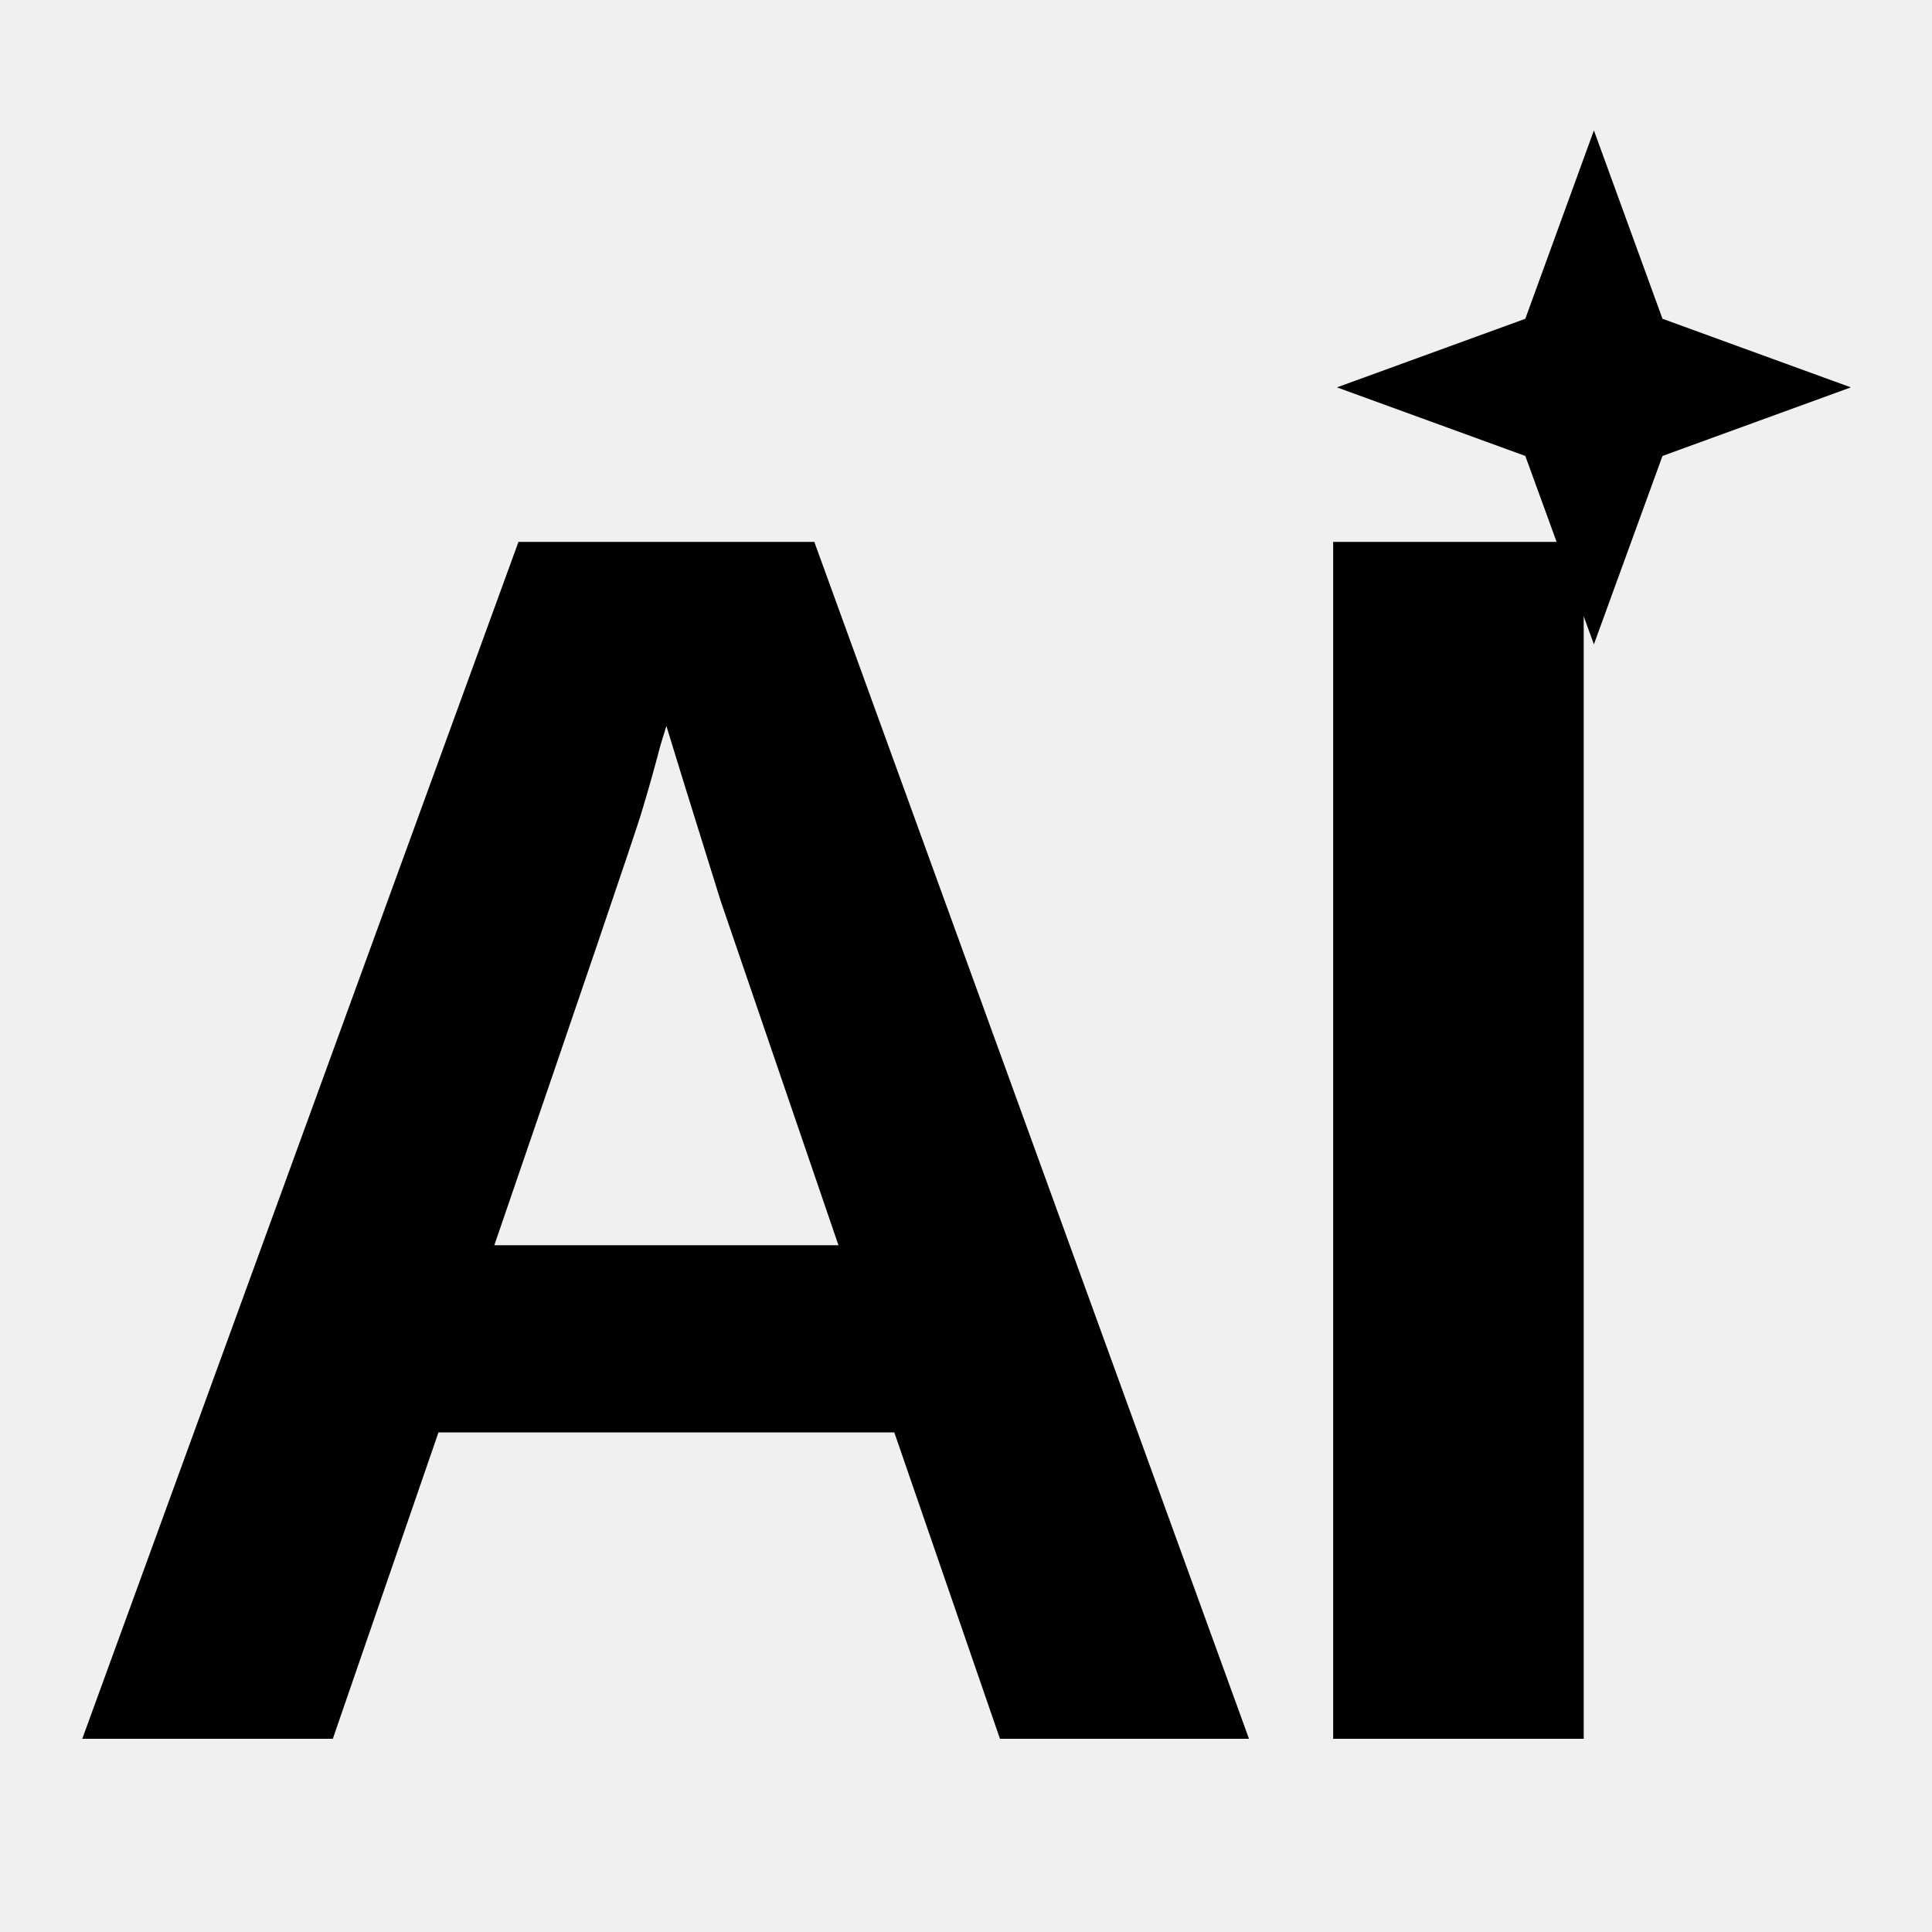
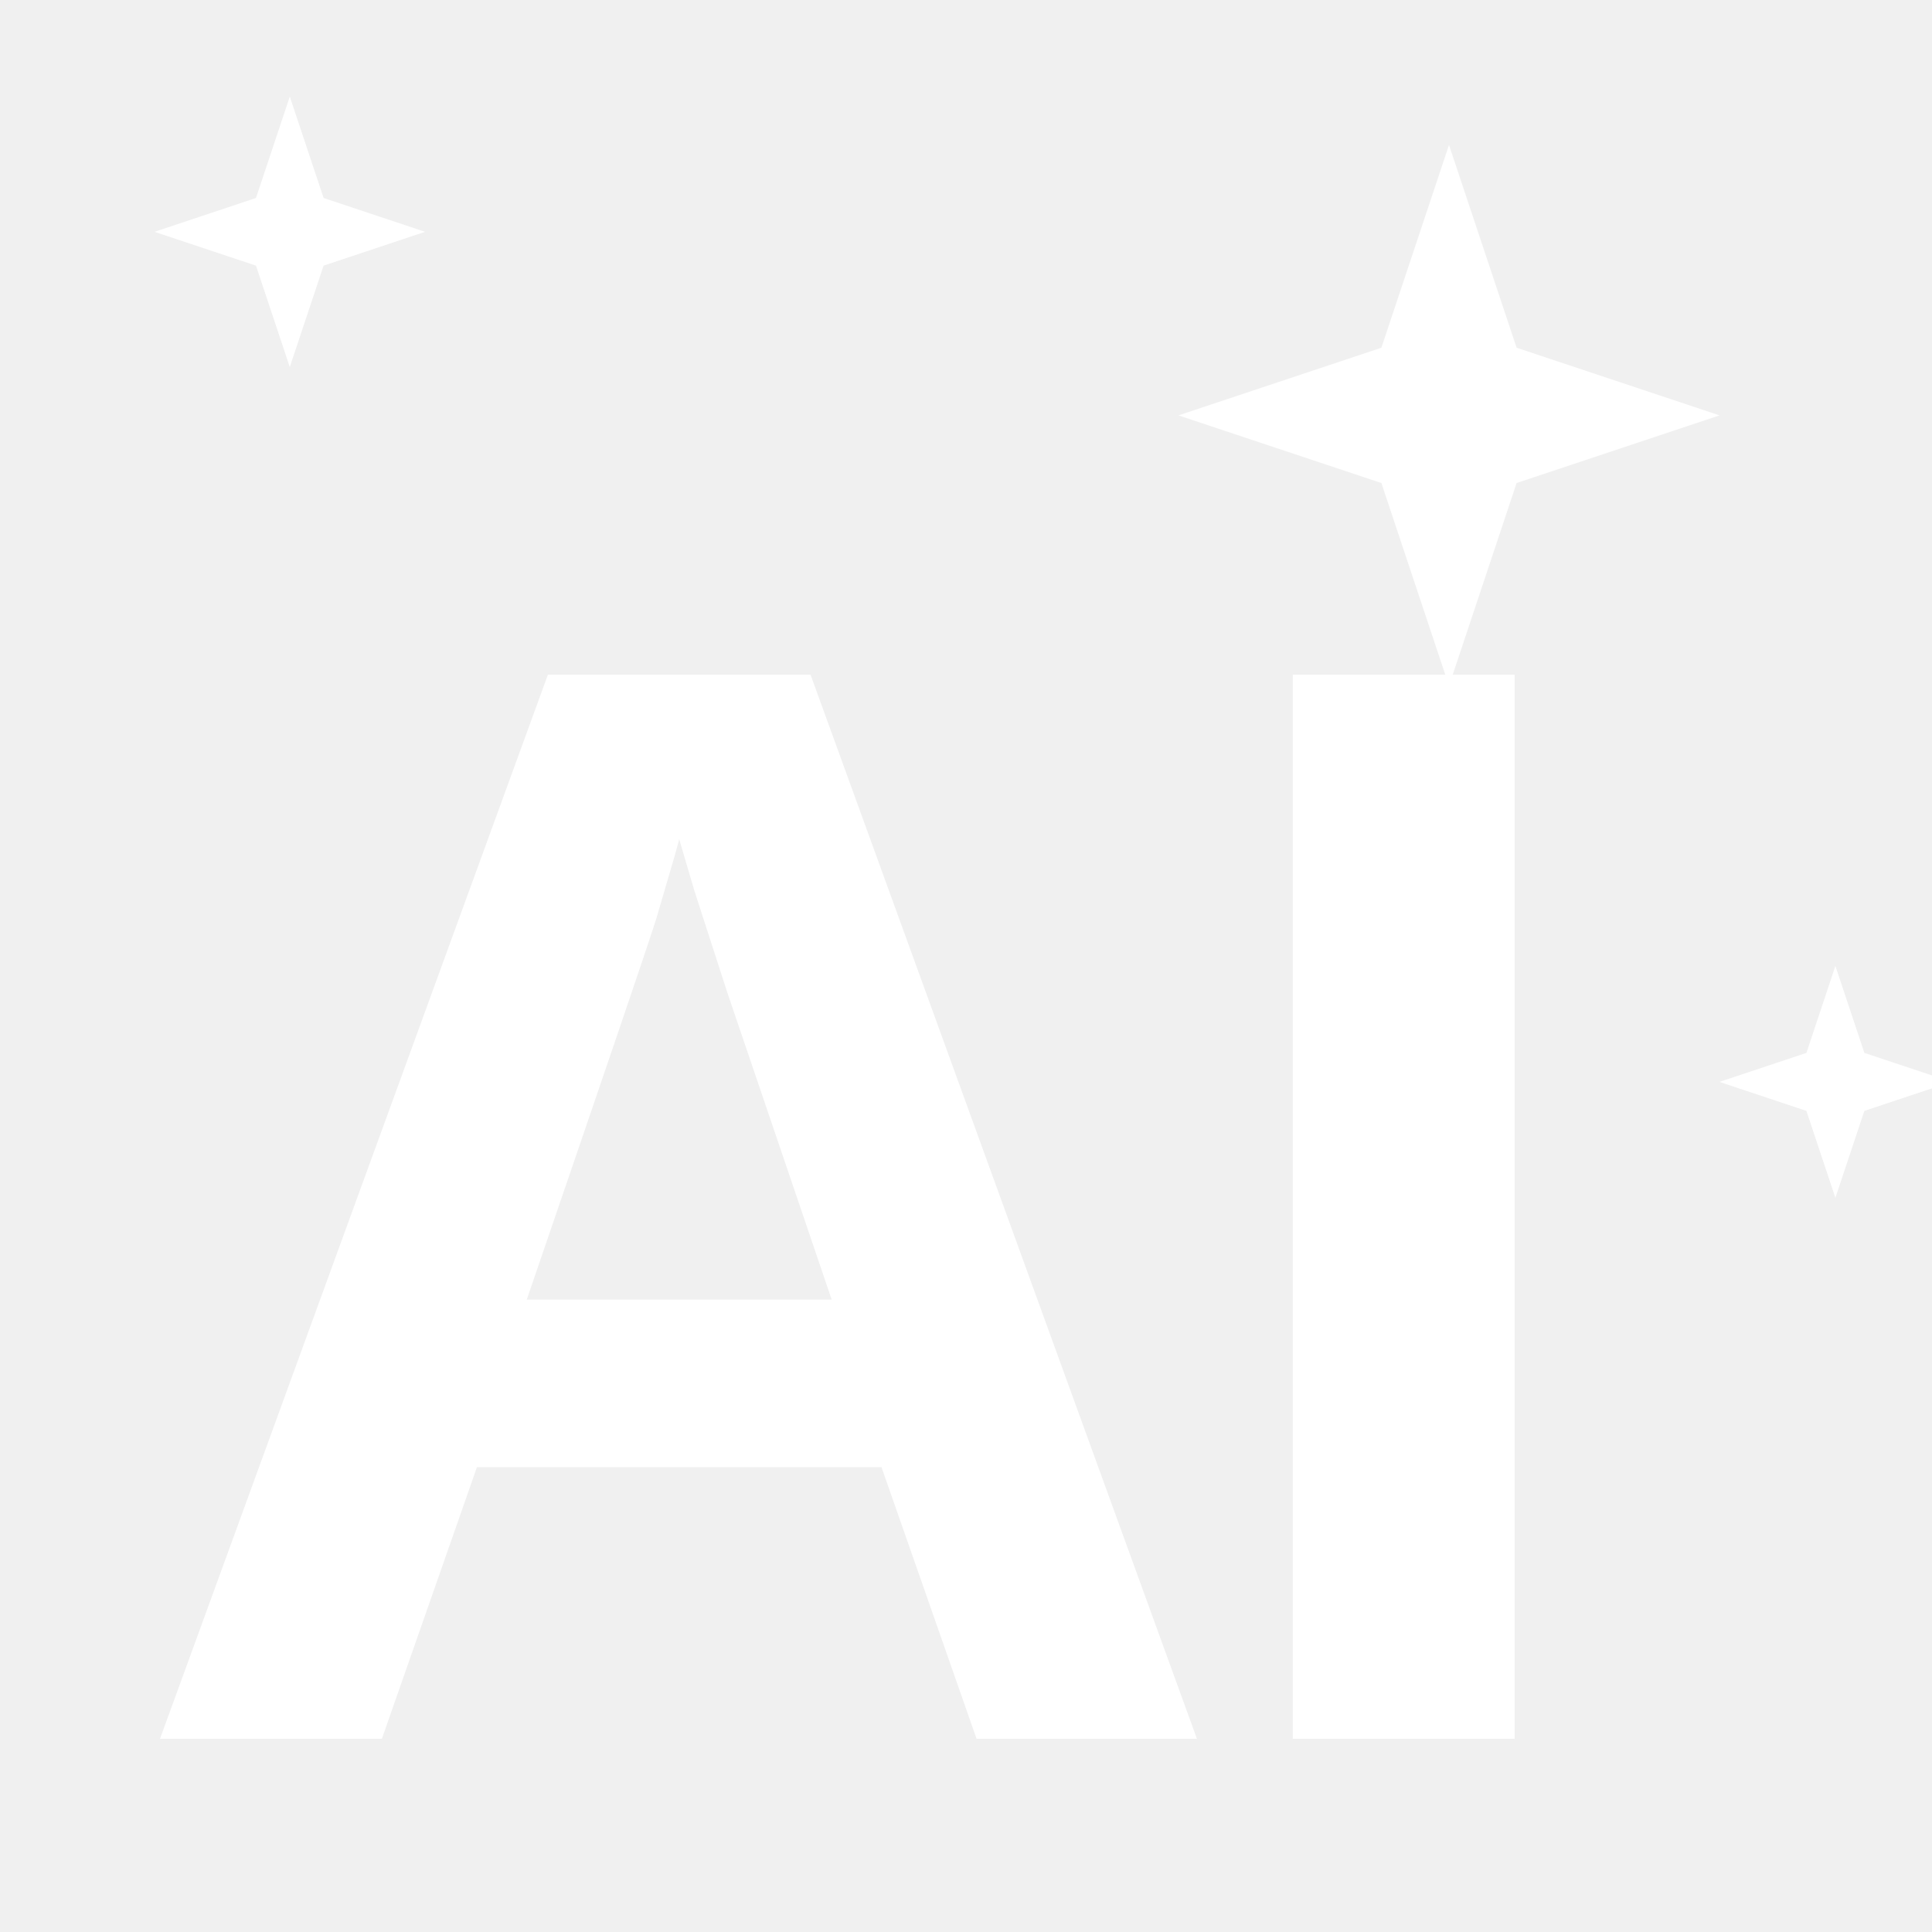
- <svg xmlns="http://www.w3.org/2000/svg" width="20" height="20" viewBox="0 0 20 20" fill="currentColor">
-   <text x="9" y="18" text-anchor="middle" font-family="-apple-system,BlinkMacSystemFont,'Segoe UI',Arial,sans-serif" font-size="18" font-weight="800" letter-spacing="-0.8">AI</text>
-   <path d="M16.5 1.35l.71 1.95 1.95.71-1.95.71-.71 1.95-.71-1.95-1.95-.71 1.95-.71z" />
+ <svg xmlns="http://www.w3.org/2000/svg" width="20" height="20" viewBox="0 0 20 20" fill="#fff">
+   <text x="9" y="18" text-anchor="middle" font-family="-apple-system,BlinkMacSystemFont,'Segoe UI',Arial,sans-serif" font-size="16" font-weight="800" letter-spacing="-0.5">AI</text>
+   <path d="M15 1.5l.7 2.1 2.1.7-2.1.7-.7 2.1-.7-2.1-2.1-.7 2.1-.7z" />
+   <path d="M3 1l.35 1.05 1.05.35-1.05.35L3 3.8l-.35-1.05-1.05-.35 1.05-.35z" />
+   <path d="M19 10l.3.9.9.3-.9.3-.3.9-.3-.9-.9-.3.9-.3z" />
</svg>
